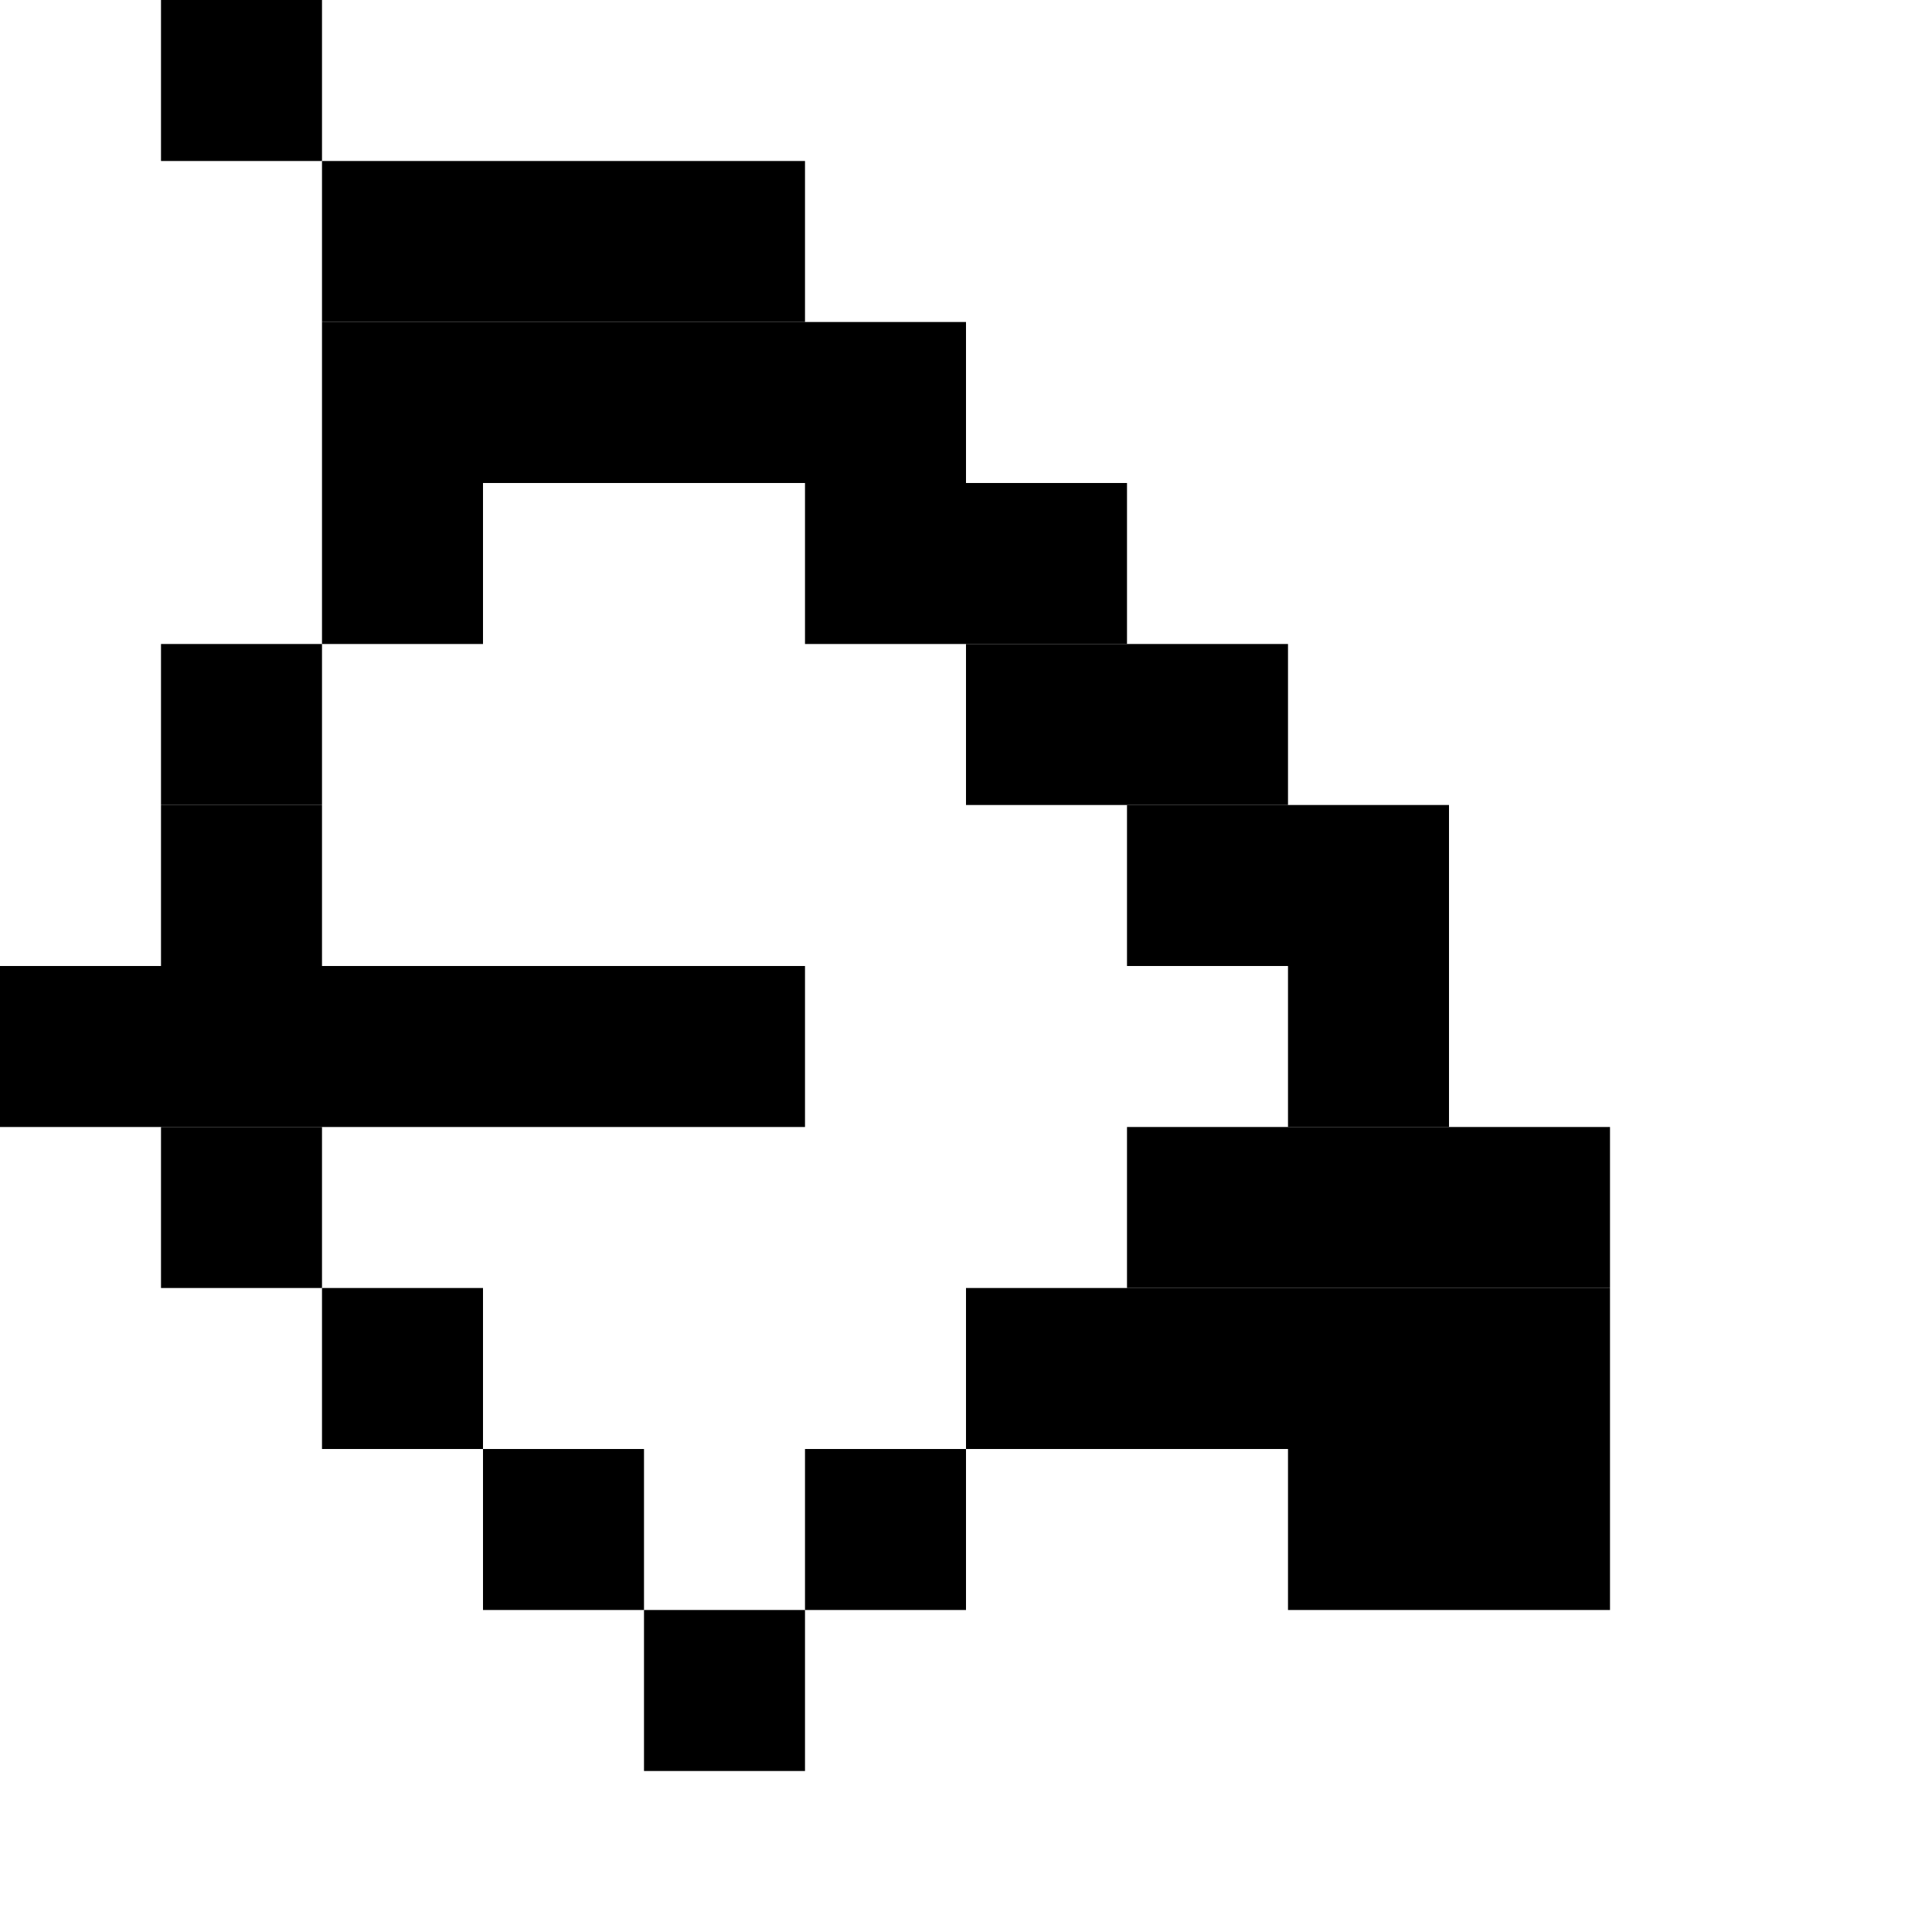
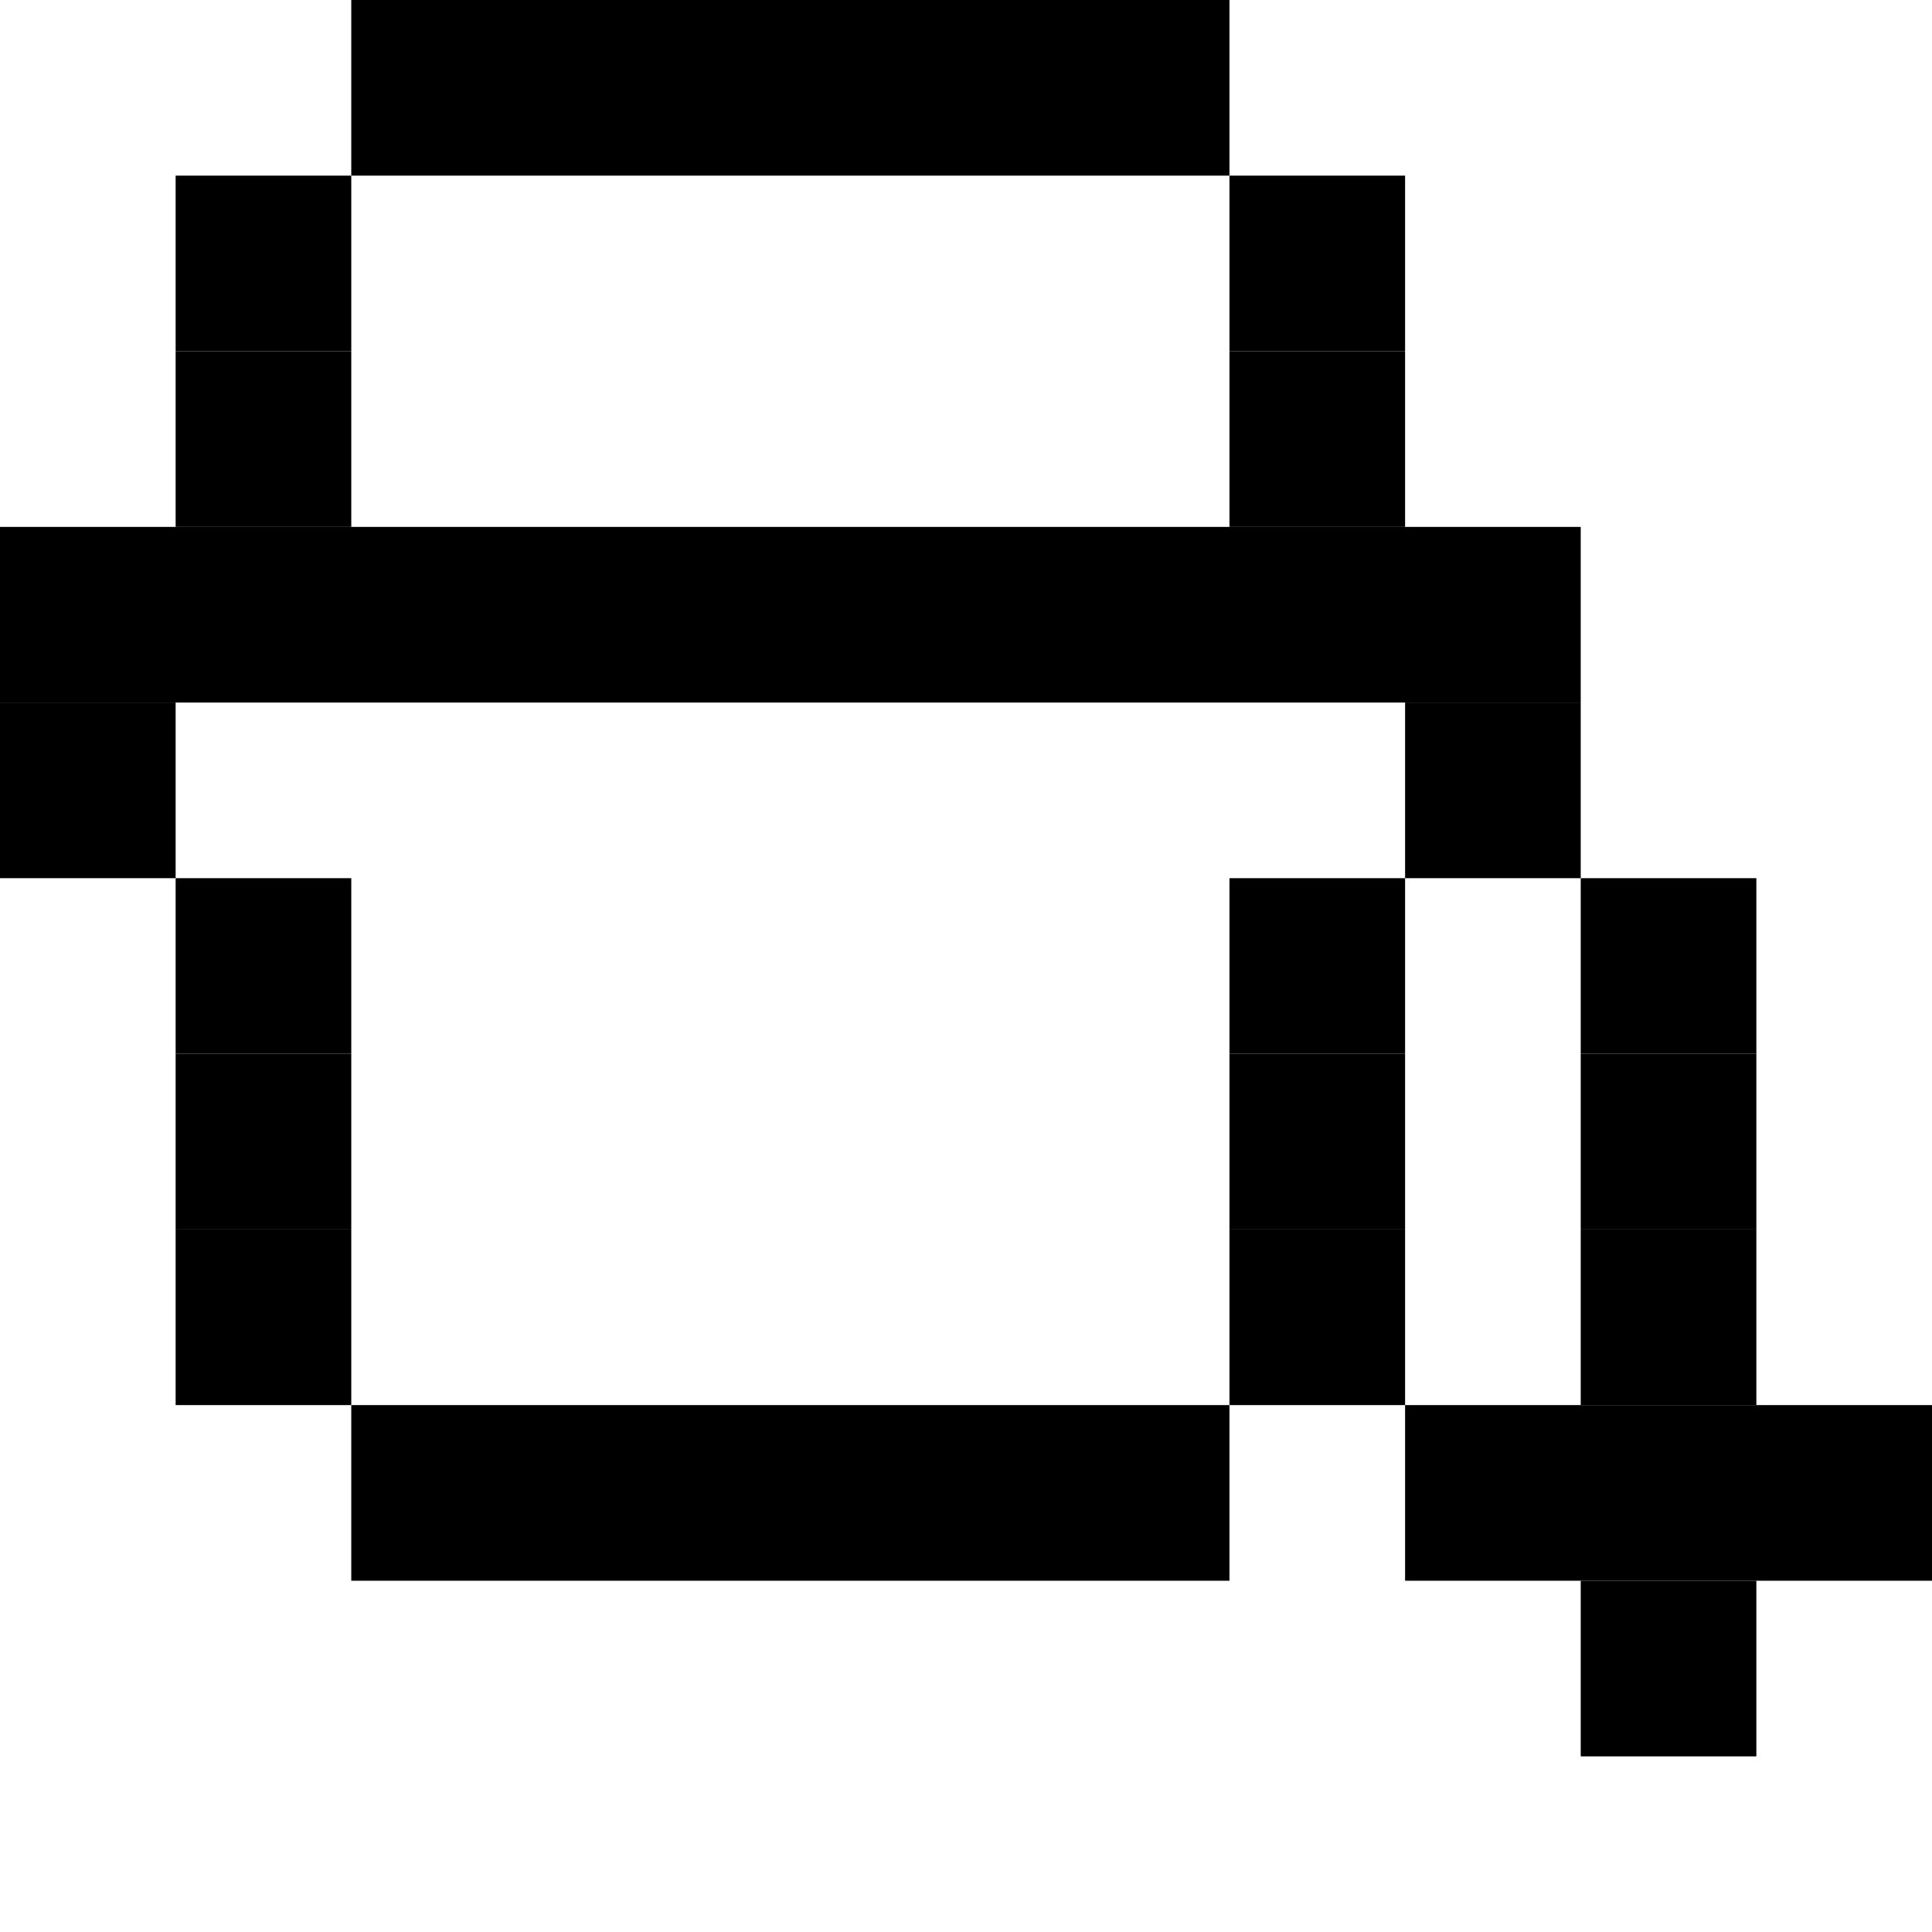
- <svg xmlns="http://www.w3.org/2000/svg" width="24" height="24" viewBox="0 0 12 12" fill="currentColor">
-   <rect x="1" y="0" width="1" height="1" />
-   <rect x="2" y="1" width="3" height="1" />
-   <rect x="2" y="2" width="4" height="1" />
-   <rect x="2" y="3" width="1" height="1" />
-   <rect x="5" y="3" width="2" height="1" />
-   <rect x="1" y="4" width="1" height="1" />
-   <rect x="6" y="4" width="2" height="1" />
+ <svg xmlns="http://www.w3.org/2000/svg" width="24" height="24" viewBox="0 0 11 11" fill="currentColor">
+   <rect x="2" y="0" width="5" height="1" />
+   <rect x="1" y="1" width="1" height="1" />
+   <rect x="7" y="1" width="1" height="1" />
+   <rect x="1" y="2" width="1" height="1" />
+   <rect x="7" y="2" width="1" height="1" />
+   <rect x="0" y="3" width="9" height="1" />
+   <rect x="0" y="4" width="1" height="1" />
+   <rect x="8" y="4" width="1" height="1" />
  <rect x="1" y="5" width="1" height="1" />
-   <rect x="7" y="5" width="2" height="1" />
-   <rect x="0" y="6" width="5" height="1" />
-   <rect x="8" y="6" width="1" height="1" />
+   <rect x="7" y="5" width="1" height="1" />
+   <rect x="9" y="5" width="1" height="1" />
+   <rect x="1" y="6" width="1" height="1" />
+   <rect x="7" y="6" width="1" height="1" />
+   <rect x="9" y="6" width="1" height="1" />
  <rect x="1" y="7" width="1" height="1" />
-   <rect x="7" y="7" width="3" height="1" />
-   <rect x="2" y="8" width="1" height="1" />
-   <rect x="6" y="8" width="4" height="1" />
-   <rect x="3" y="9" width="1" height="1" />
-   <rect x="5" y="9" width="1" height="1" />
-   <rect x="8" y="9" width="2" height="1" />
-   <rect x="4" y="10" width="1" height="1" />
+   <rect x="7" y="7" width="1" height="1" />
+   <rect x="9" y="7" width="1" height="1" />
+   <rect x="2" y="8" width="5" height="1" />
+   <rect x="8" y="8" width="3" height="1" />
+   <rect x="9" y="9" width="1" height="1" />
</svg>
